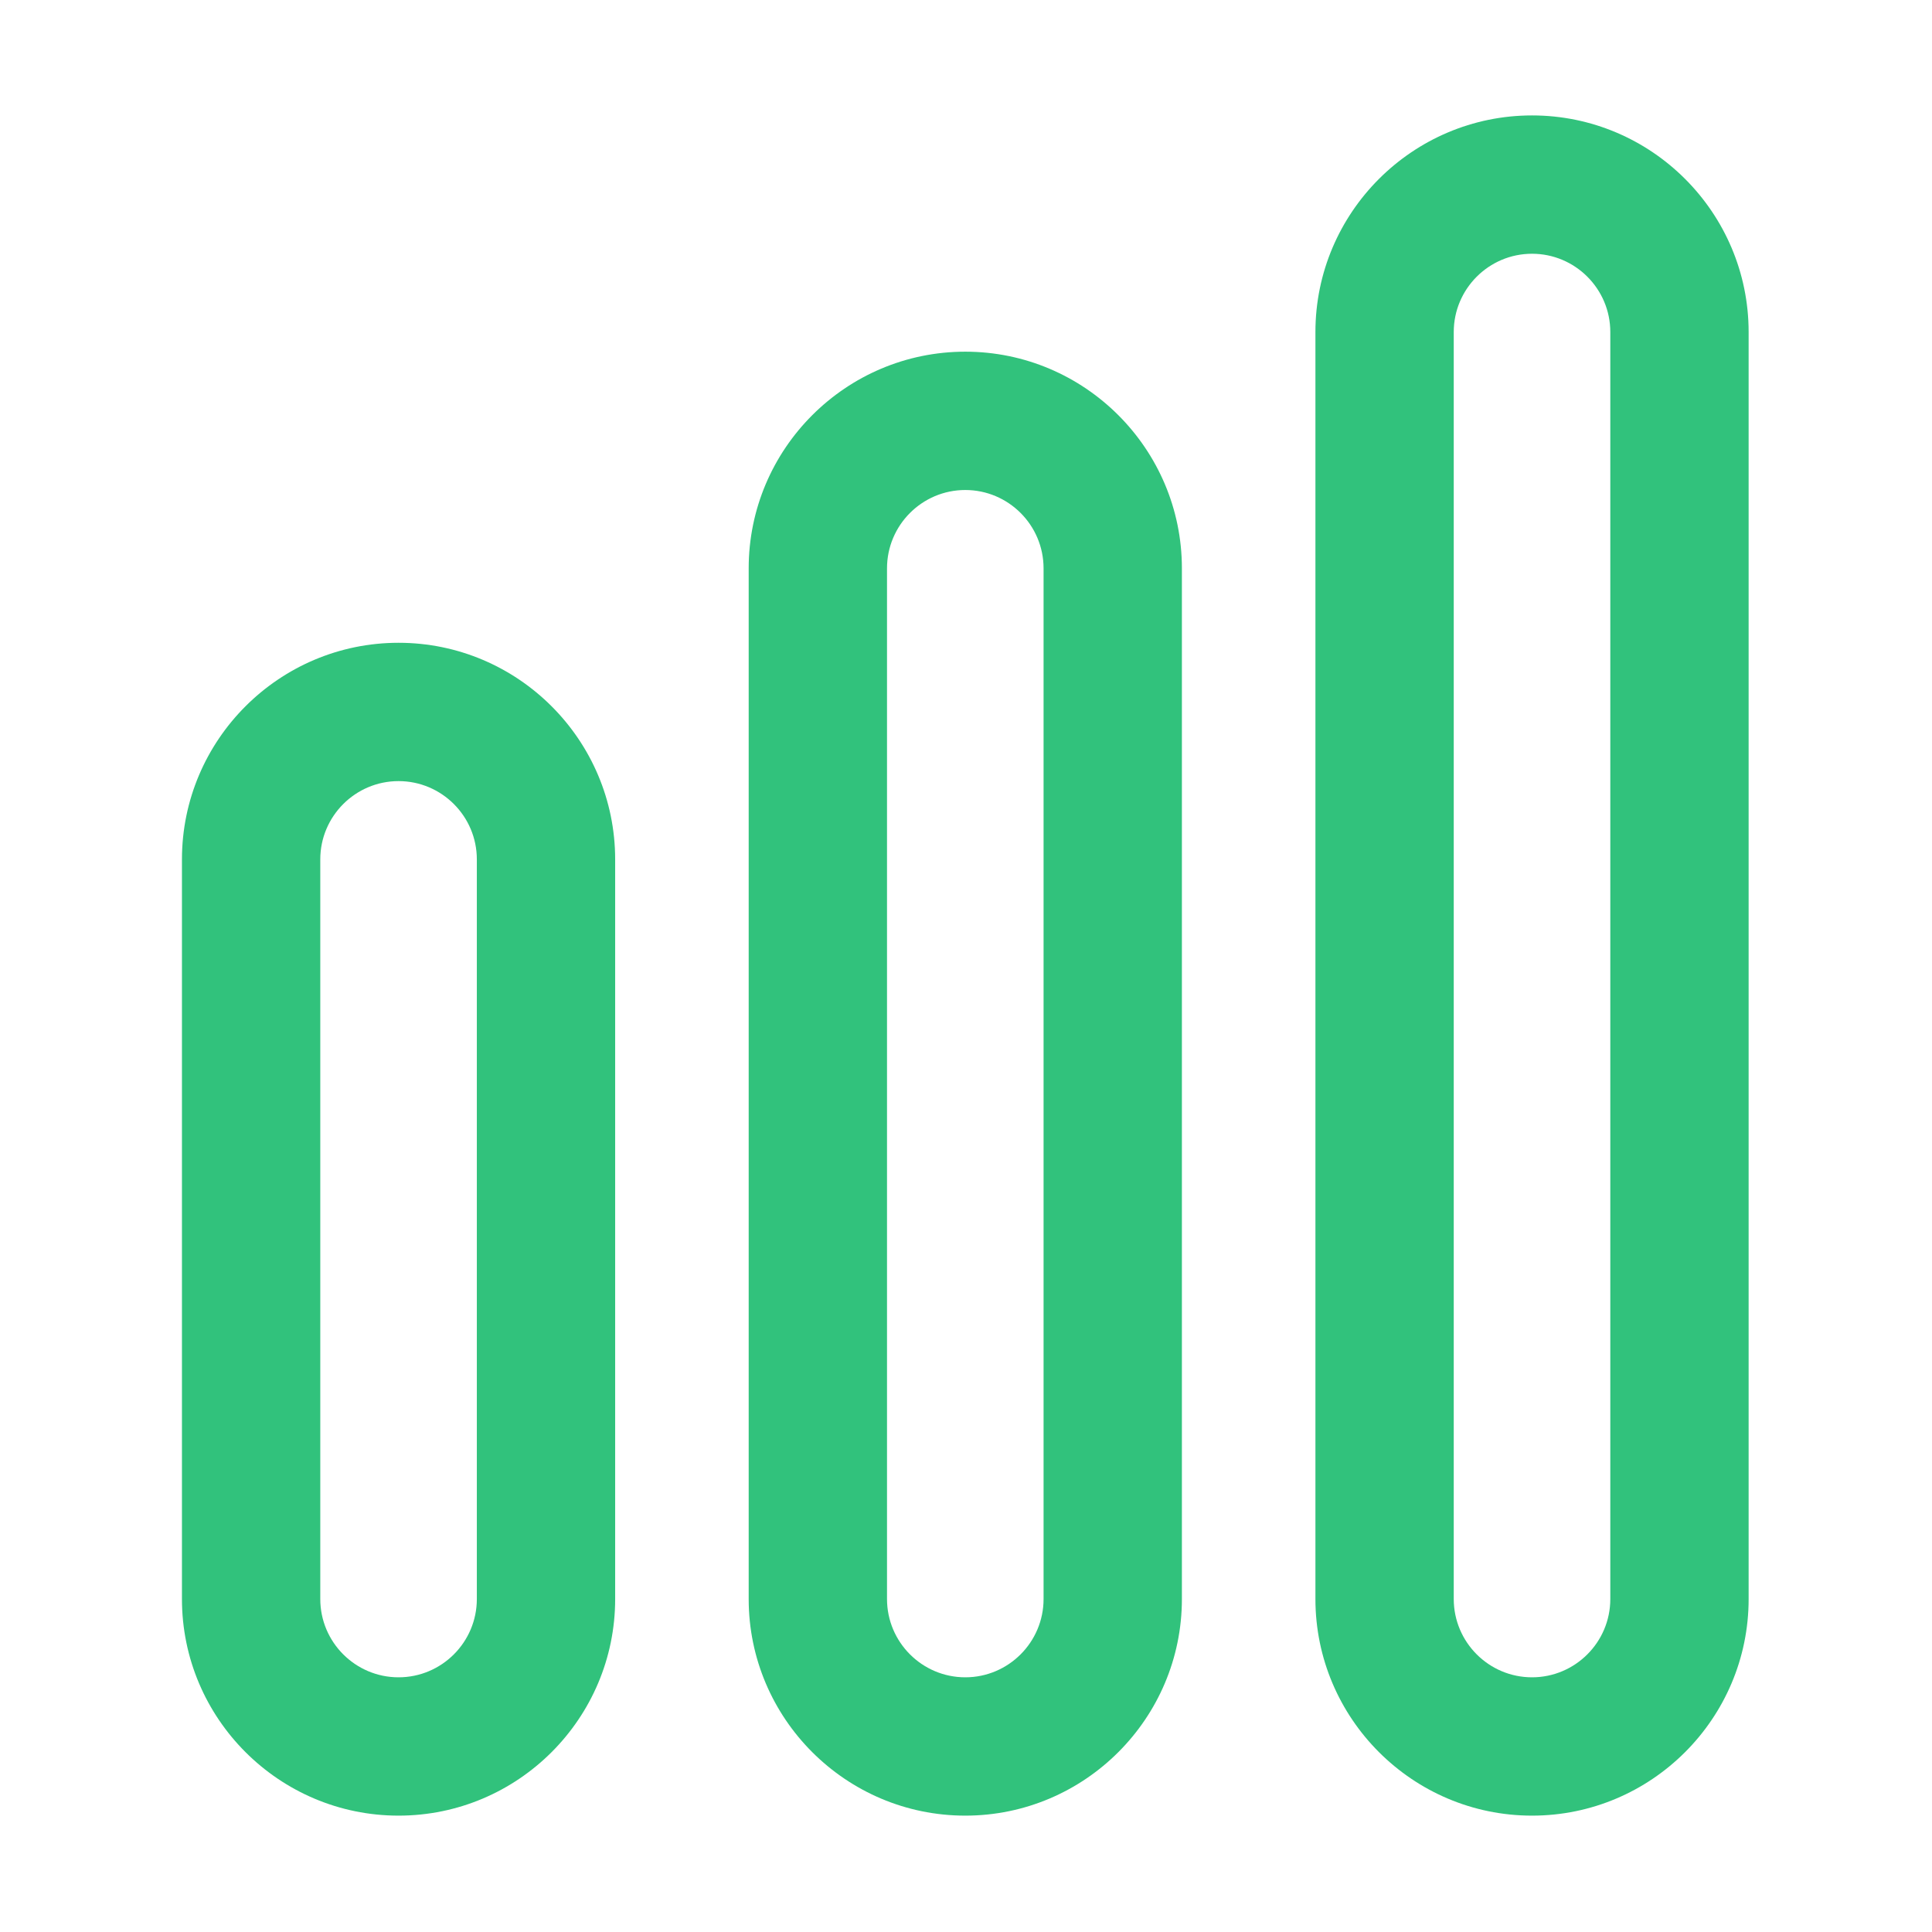
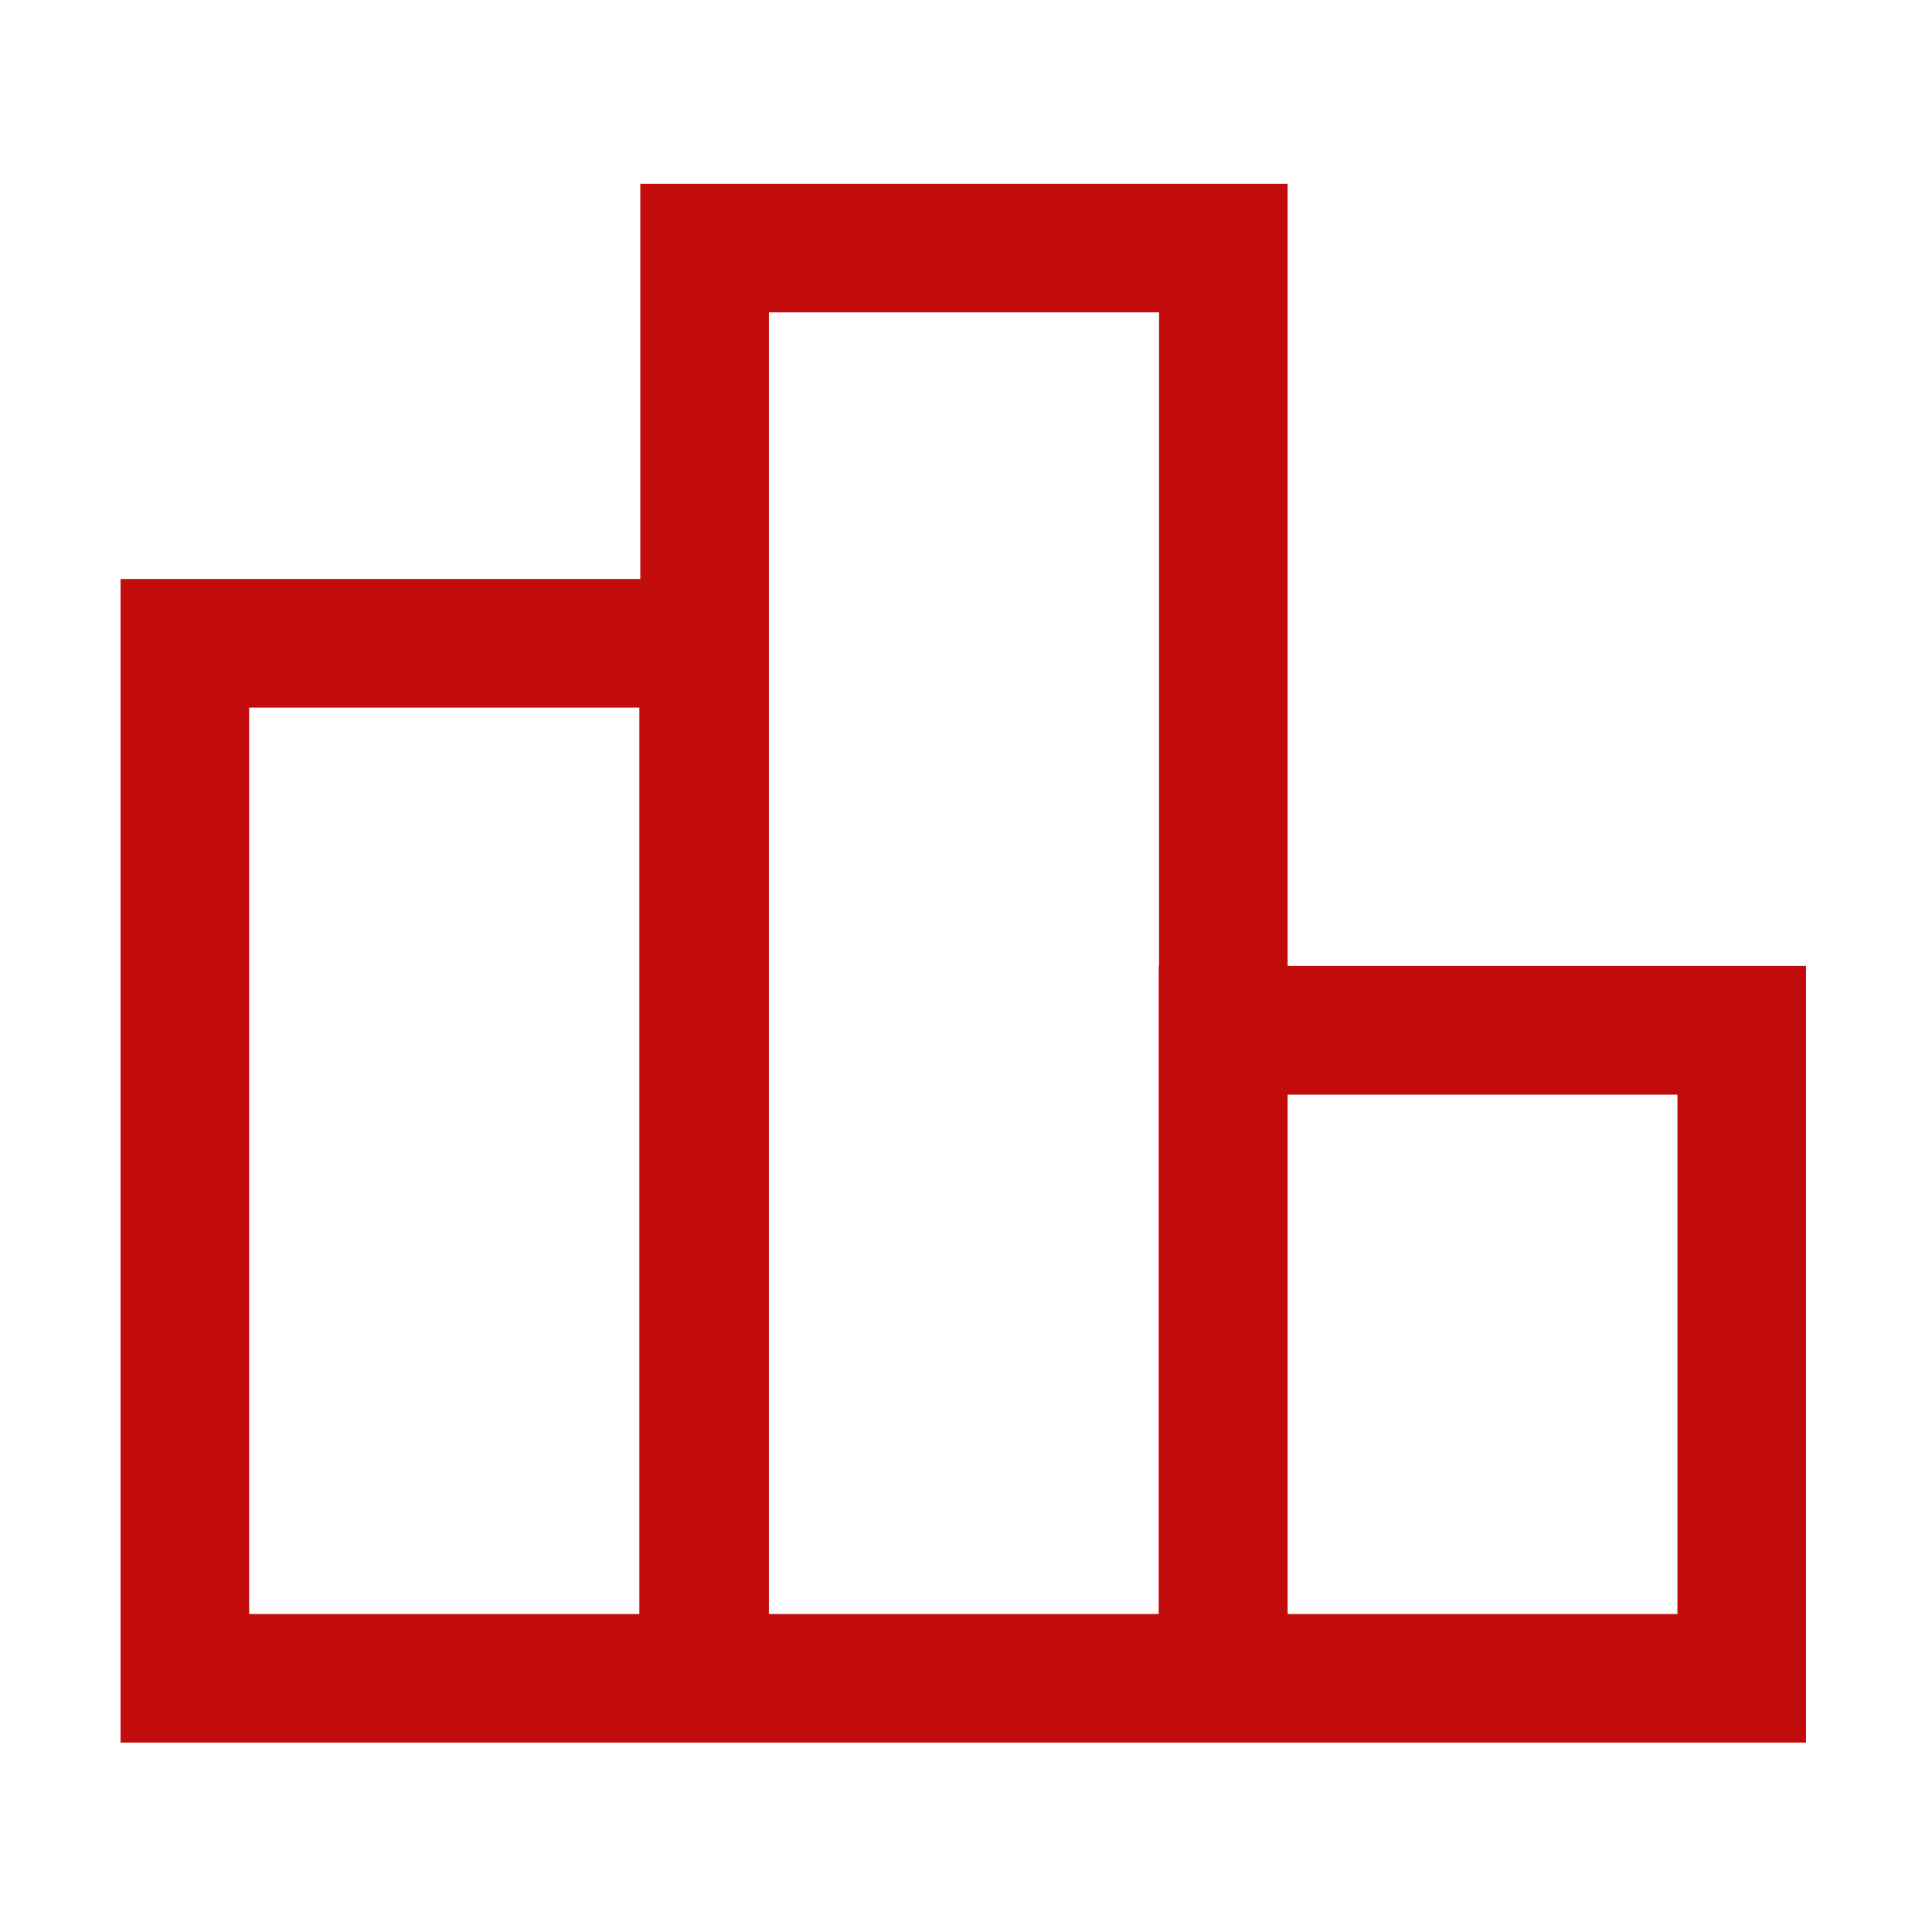
- <svg xmlns="http://www.w3.org/2000/svg" t="1561174669182" class="icon" viewBox="0 0 1024 1024" version="1.1" p-id="2816" width="24" height="24">
+ <svg xmlns="http://www.w3.org/2000/svg" t="1561274057912" class="icon" viewBox="0 0 1024 1024" version="1.1" p-id="5577" width="24" height="24">
  <defs>
    <style type="text/css" />
  </defs>
-   <path d="M812.006 61.178c-63.29 0-114.805 51.513-114.805 114.805l0 671.535c0 63.29 51.513 114.805 114.805 114.805 63.291 0 114.805-51.513 114.805-114.805L926.81 175.983C926.81 112.692 875.296 61.178 812.006 61.178zM853.496 847.519c0 22.875-18.615 41.49-41.49 41.49s-41.49-18.615-41.49-41.49L770.516 175.983c0-22.875 18.615-41.49 41.49-41.49s41.49 18.615 41.49 41.49L853.496 847.519z" p-id="2817" fill="#31c27c" />
-   <path d="M511.624 186.4c-63.291 0-114.805 51.513-114.805 114.841l0 546.278c0 63.29 51.513 114.805 114.805 114.805 63.29 0 114.805-51.513 114.805-114.805L626.429 301.24C626.428 237.914 574.915 186.4 511.624 186.4zM553.114 847.519c0 22.875-18.615 41.49-41.49 41.49-22.875 0-41.49-18.615-41.49-41.49L470.134 301.24c0-22.911 18.615-41.526 41.49-41.526 22.875 0 41.49 18.615 41.49 41.526L553.114 847.519z" p-id="2818" fill="#31c27c" />
-   <path d="M211.243 340.689c-63.29 0-114.805 51.513-114.805 114.805l0 392.025c0 63.29 51.513 114.805 114.805 114.805 63.291 0 114.805-51.513 114.805-114.805L326.048 455.494C326.047 392.204 274.534 340.689 211.243 340.689zM252.733 847.519c0 22.875-18.615 41.49-41.49 41.49s-41.49-18.615-41.49-41.49L169.753 455.494c0-22.875 18.615-41.49 41.49-41.49s41.49 18.615 41.49 41.49L252.733 847.519z" p-id="2819" fill="#31c27c" />
+   <path d="M682.479 511.949 682.479 97.417 339.372 97.417l0 209.466L63.904 306.883l0 616.733 275.468 0 67.639 0 207.113 0 68.355 0 274.752 0L957.231 511.949 682.479 511.949 682.479 511.949zM338.86 855.465 132.055 855.465 132.055 375.033l206.806 0L338.86 855.465 338.86 855.465zM407.523 855.465 407.523 165.567l206.806 0 0 346.382-0.205 0L614.124 855.465 407.523 855.465 407.523 855.465 407.523 855.465zM889.08 855.465 682.479 855.465l0-275.263 206.601 0L889.08 855.465 889.08 855.465z" p-id="5578" fill="#c20c0c" />
</svg>
